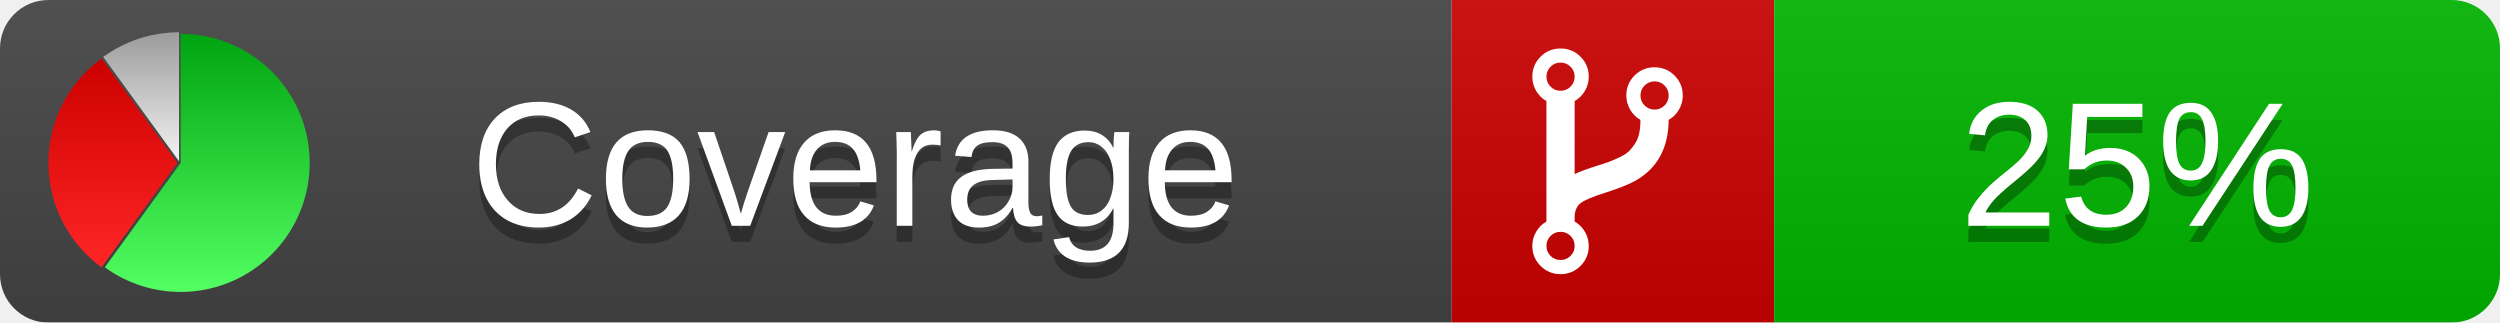
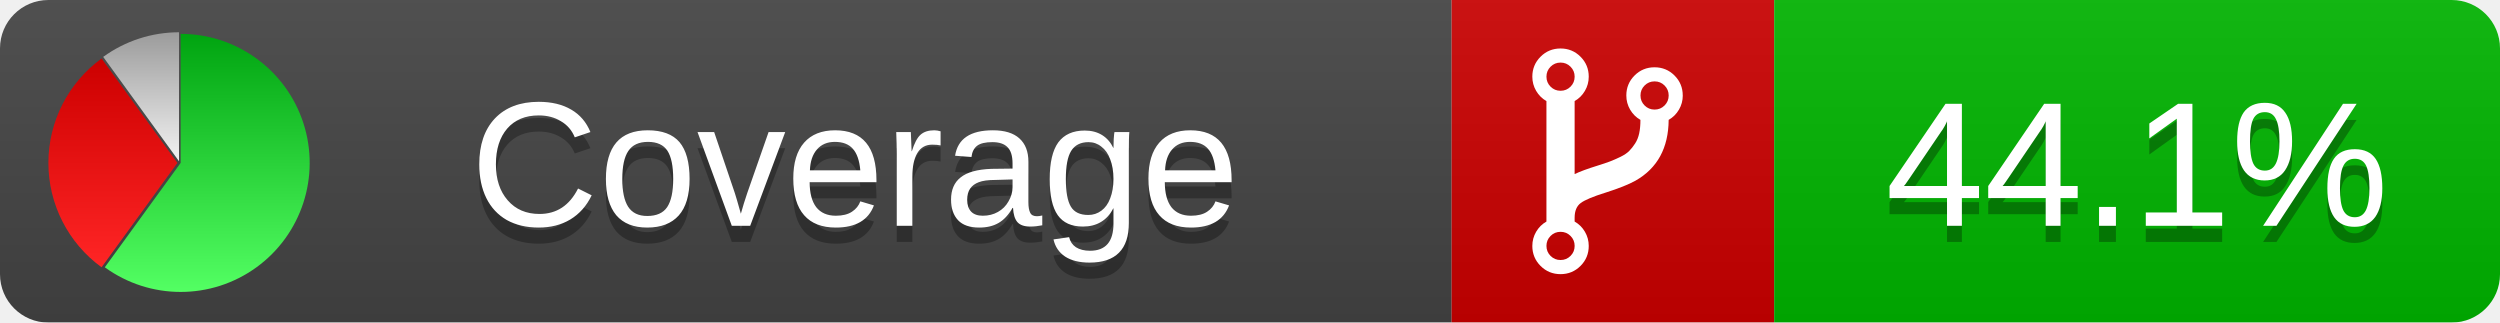
<svg xmlns="http://www.w3.org/2000/svg" xmlns:xlink="http://www.w3.org/1999/xlink" width="155" height="20">
  <style type="text/css">
          
            @keyframes fadeout {
              0 % { visibility: visible; opacity: 1; }
              40% { visibility: visible; opacity: 1; }
              50% { visibility: hidden; opacity: 0; }
              90% { visibility: hidden; opacity: 0; }
              100% { visibility: visible; opacity: 1; }
            }
            @keyframes fadein {
              0% { visibility: hidden; opacity: 0; }
              40% { visibility: hidden; opacity: 0; }
              50% { visibility: visible; opacity: 1; }
              90% { visibility: visible; opacity: 1; }
              100% { visibility: hidden; opacity: 0; }
            }
            .linecoverage {
                animation-duration: 10s;
                animation-name: fadeout;
                animation-iteration-count: infinite;
            }
            .branchcoverage {
                animation-duration: 10s;
                animation-name: fadein;
                animation-iteration-count: infinite;
            }
          
    </style>
  <defs>
    <linearGradient id="gradient" x2="0" y2="100%">
      <stop offset="0" stop-color="#bbb" stop-opacity=".1" />
      <stop offset="1" stop-opacity=".1" />
    </linearGradient>
    <linearGradient id="green" x2="0" y2="100%">
      <stop offset="0" stop-color="#00A410" />
      <stop offset="1" stop-color="#53FF63" />
    </linearGradient>
    <linearGradient id="red" x2="0" y2="100%">
      <stop offset="0" stop-color="#C00" />
      <stop offset="1" stop-color="#FF2525" />
    </linearGradient>
    <linearGradient id="gray" x2="0" y2="100%">
      <stop offset="0" stop-color="#9B9B9B" />
      <stop offset="1" stop-color="#F3F3F3" />
    </linearGradient>
    <mask id="mask">
      <rect width="155" height="20" rx="3" fill="#fff" />
    </mask>
    <g id="icon">
      <path style="fill:url(#green);" d="M205,202.5 l0,-200 a200,200 0 1,1 -117.558,361.803 z" />
      <path style="fill:url(#red);" d="M200,202.5 l-117.558,161.803 a200,200 0 0,1 0,-323.607 z" />
      <path style="fill:url(#gray);" d="M202.5,200 l-117.558,-161.803 a200,200 0 0,1 117.558,-38.196 z" />
    </g>
  </defs>
  <g mask="url(#mask)">
    <rect x="0" y="0" width="90" height="20" fill="#444" />
    <rect x="90" y="0" width="20" height="20" fill="#c00" />
    <rect x="110" y="0" width="45" height="20" fill="#00B600" />
    <rect x="0" y="0" width="155" height="20" fill="url(#gradient)" />
  </g>
  <g>
    <path class="" fill="#fff" d="m 97.628,15.247 q 0,-0.364 -0.255,-0.619 -0.255,-0.255 -0.619,-0.255 -0.364,0 -0.619,0.255 -0.255,0.255 -0.255,0.619 0,0.364 0.255,0.619 0.255,0.255 0.619,0.255 0.364,0 0.619,-0.255 0.255,-0.255 0.255,-0.619 z m 0,-10.493 q 0,-0.364 -0.255,-0.619 -0.255,-0.255 -0.619,-0.255 -0.364,0 -0.619,0.255 -0.255,0.255 -0.255,0.619 0,0.364 0.255,0.619 0.255,0.255 0.619,0.255 0.364,0 0.619,-0.255 0.255,-0.255 0.255,-0.619 z m 5.83,1.166 q 0,-0.364 -0.255,-0.619 -0.255,-0.255 -0.619,-0.255 -0.364,0 -0.619,0.255 -0.255,0.255 -0.255,0.619 0,0.364 0.255,0.619 0.255,0.255 0.619,0.255 0.364,0 0.619,-0.255 0.255,-0.255 0.255,-0.619 z m 0.874,0 q 0,0.474 -0.237,0.879 -0.237,0.405 -0.638,0.633 -0.018,2.614 -2.059,3.771 -0.619,0.346 -1.849,0.738 -1.166,0.364 -1.544,0.647 -0.378,0.282 -0.378,0.911 l 0,0.237 q 0.401,0.228 0.638,0.633 0.237,0.405 0.237,0.879 0,0.729 -0.51,1.239 -0.51,0.51 -1.239,0.51 -0.729,0 -1.239,-0.51 -0.51,-0.51 -0.51,-1.239 0,-0.474 0.237,-0.879 0.237,-0.405 0.638,-0.633 l 0,-7.469 q -0.401,-0.228 -0.638,-0.633 -0.237,-0.405 -0.237,-0.879 0,-0.729 0.51,-1.239 0.51,-0.51 1.239,-0.51 0.729,0 1.239,0.51 0.51,0.51 0.51,1.239 0,0.474 -0.237,0.879 -0.237,0.405 -0.638,0.633 l 0,4.527 q 0.492,-0.237 1.403,-0.519 0.501,-0.155 0.797,-0.269 0.296,-0.114 0.642,-0.282 0.346,-0.169 0.537,-0.36 0.191,-0.191 0.369,-0.465 0.178,-0.273 0.255,-0.633 0.077,-0.36 0.077,-0.833 -0.401,-0.228 -0.638,-0.633 -0.237,-0.405 -0.237,-0.879 0,-0.729 0.51,-1.239 0.51,-0.51 1.239,-0.51 0.729,0 1.239,0.51 0.51,0.51 0.51,1.239 z" />
  </g>
  <g fill="#fff" text-anchor="middle" font-family="Verdana,Arial,Geneva,sans-serif" font-size="11">
    <a xlink:href="https://github.com/danielpalme/ReportGenerator" target="_top">
      <use xlink:href="#icon" transform="translate(3,2) scale(.04)" />
    </a>
    <text x="53" y="15" fill="#010101" fill-opacity=".3">Coverage</text>
    <text x="53" y="14" fill="#fff">Coverage</text>
-     <text class="" x="132.5" y="15" fill="#010101" fill-opacity=".3">25%</text>
-     <text class="" x="132.5" y="14">25%</text>
+     <text class="" x="132.5" y="15" fill="#010101" fill-opacity=".3">44.1%</text>
+     <text class="" x="132.5" y="14">44.1%</text>
  </g>
  <g>
    <rect class="" x="90" y="0" width="65" height="20" fill-opacity="0" />
  </g>
</svg>
